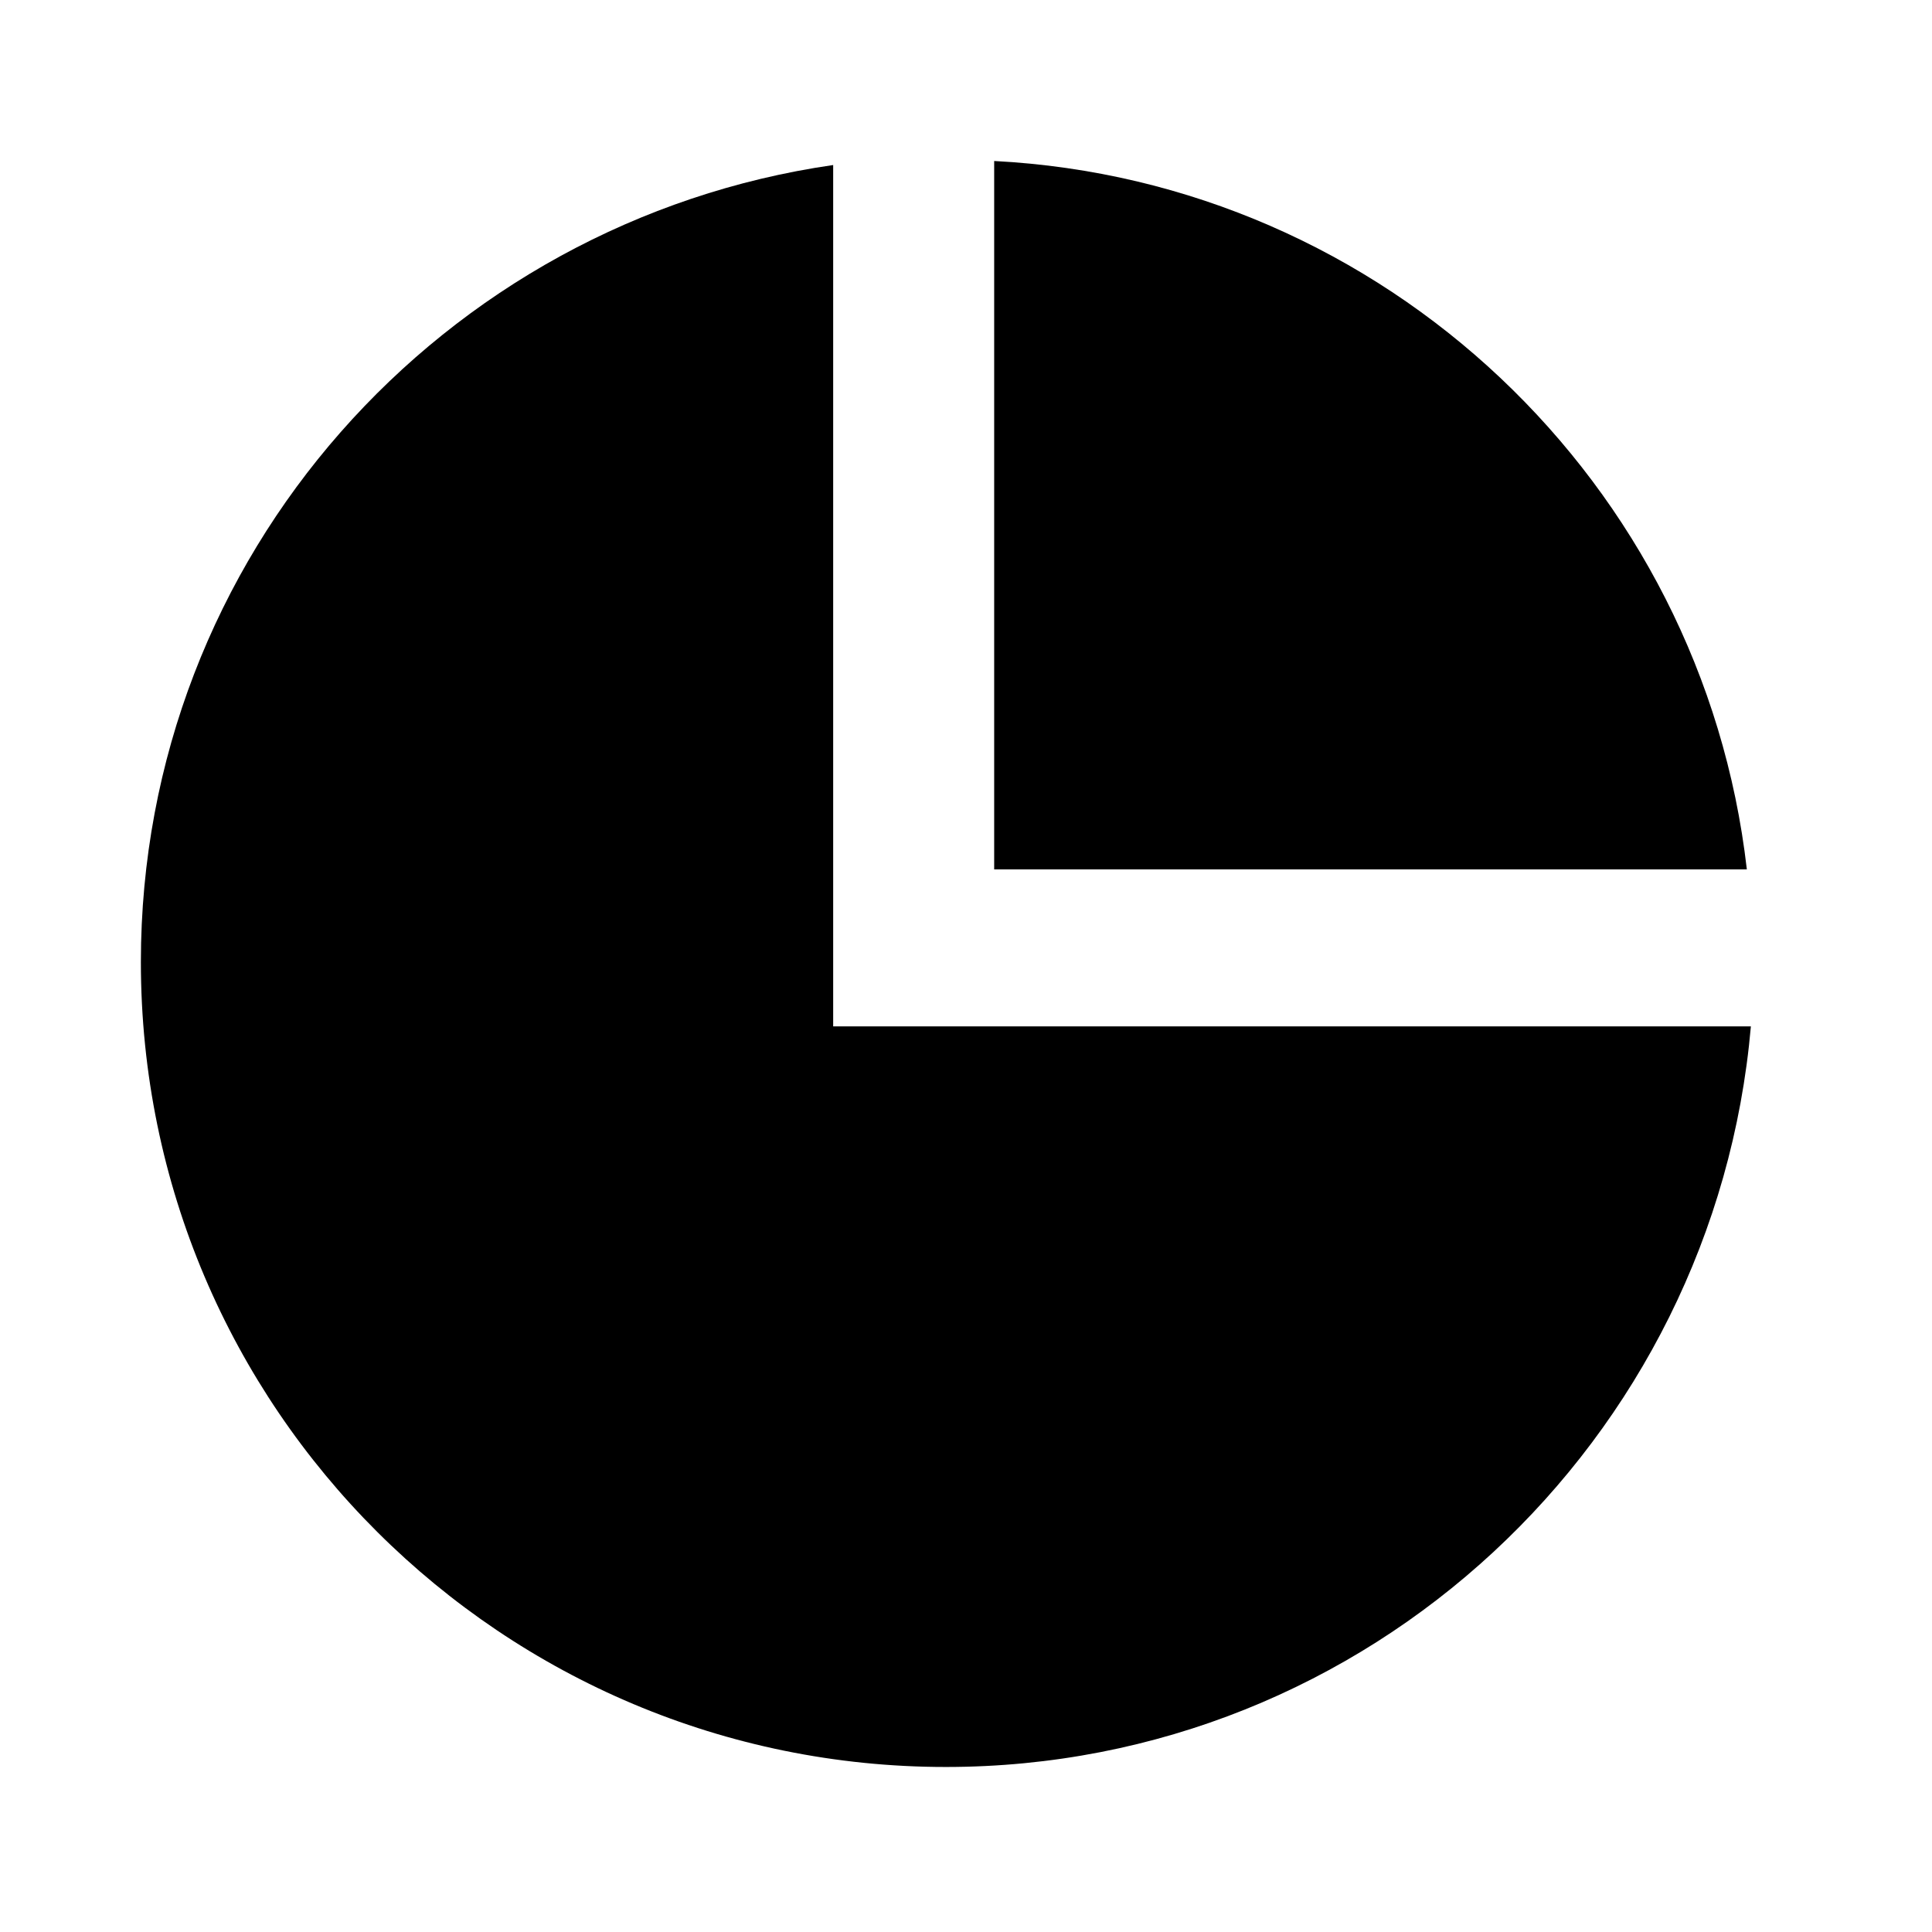
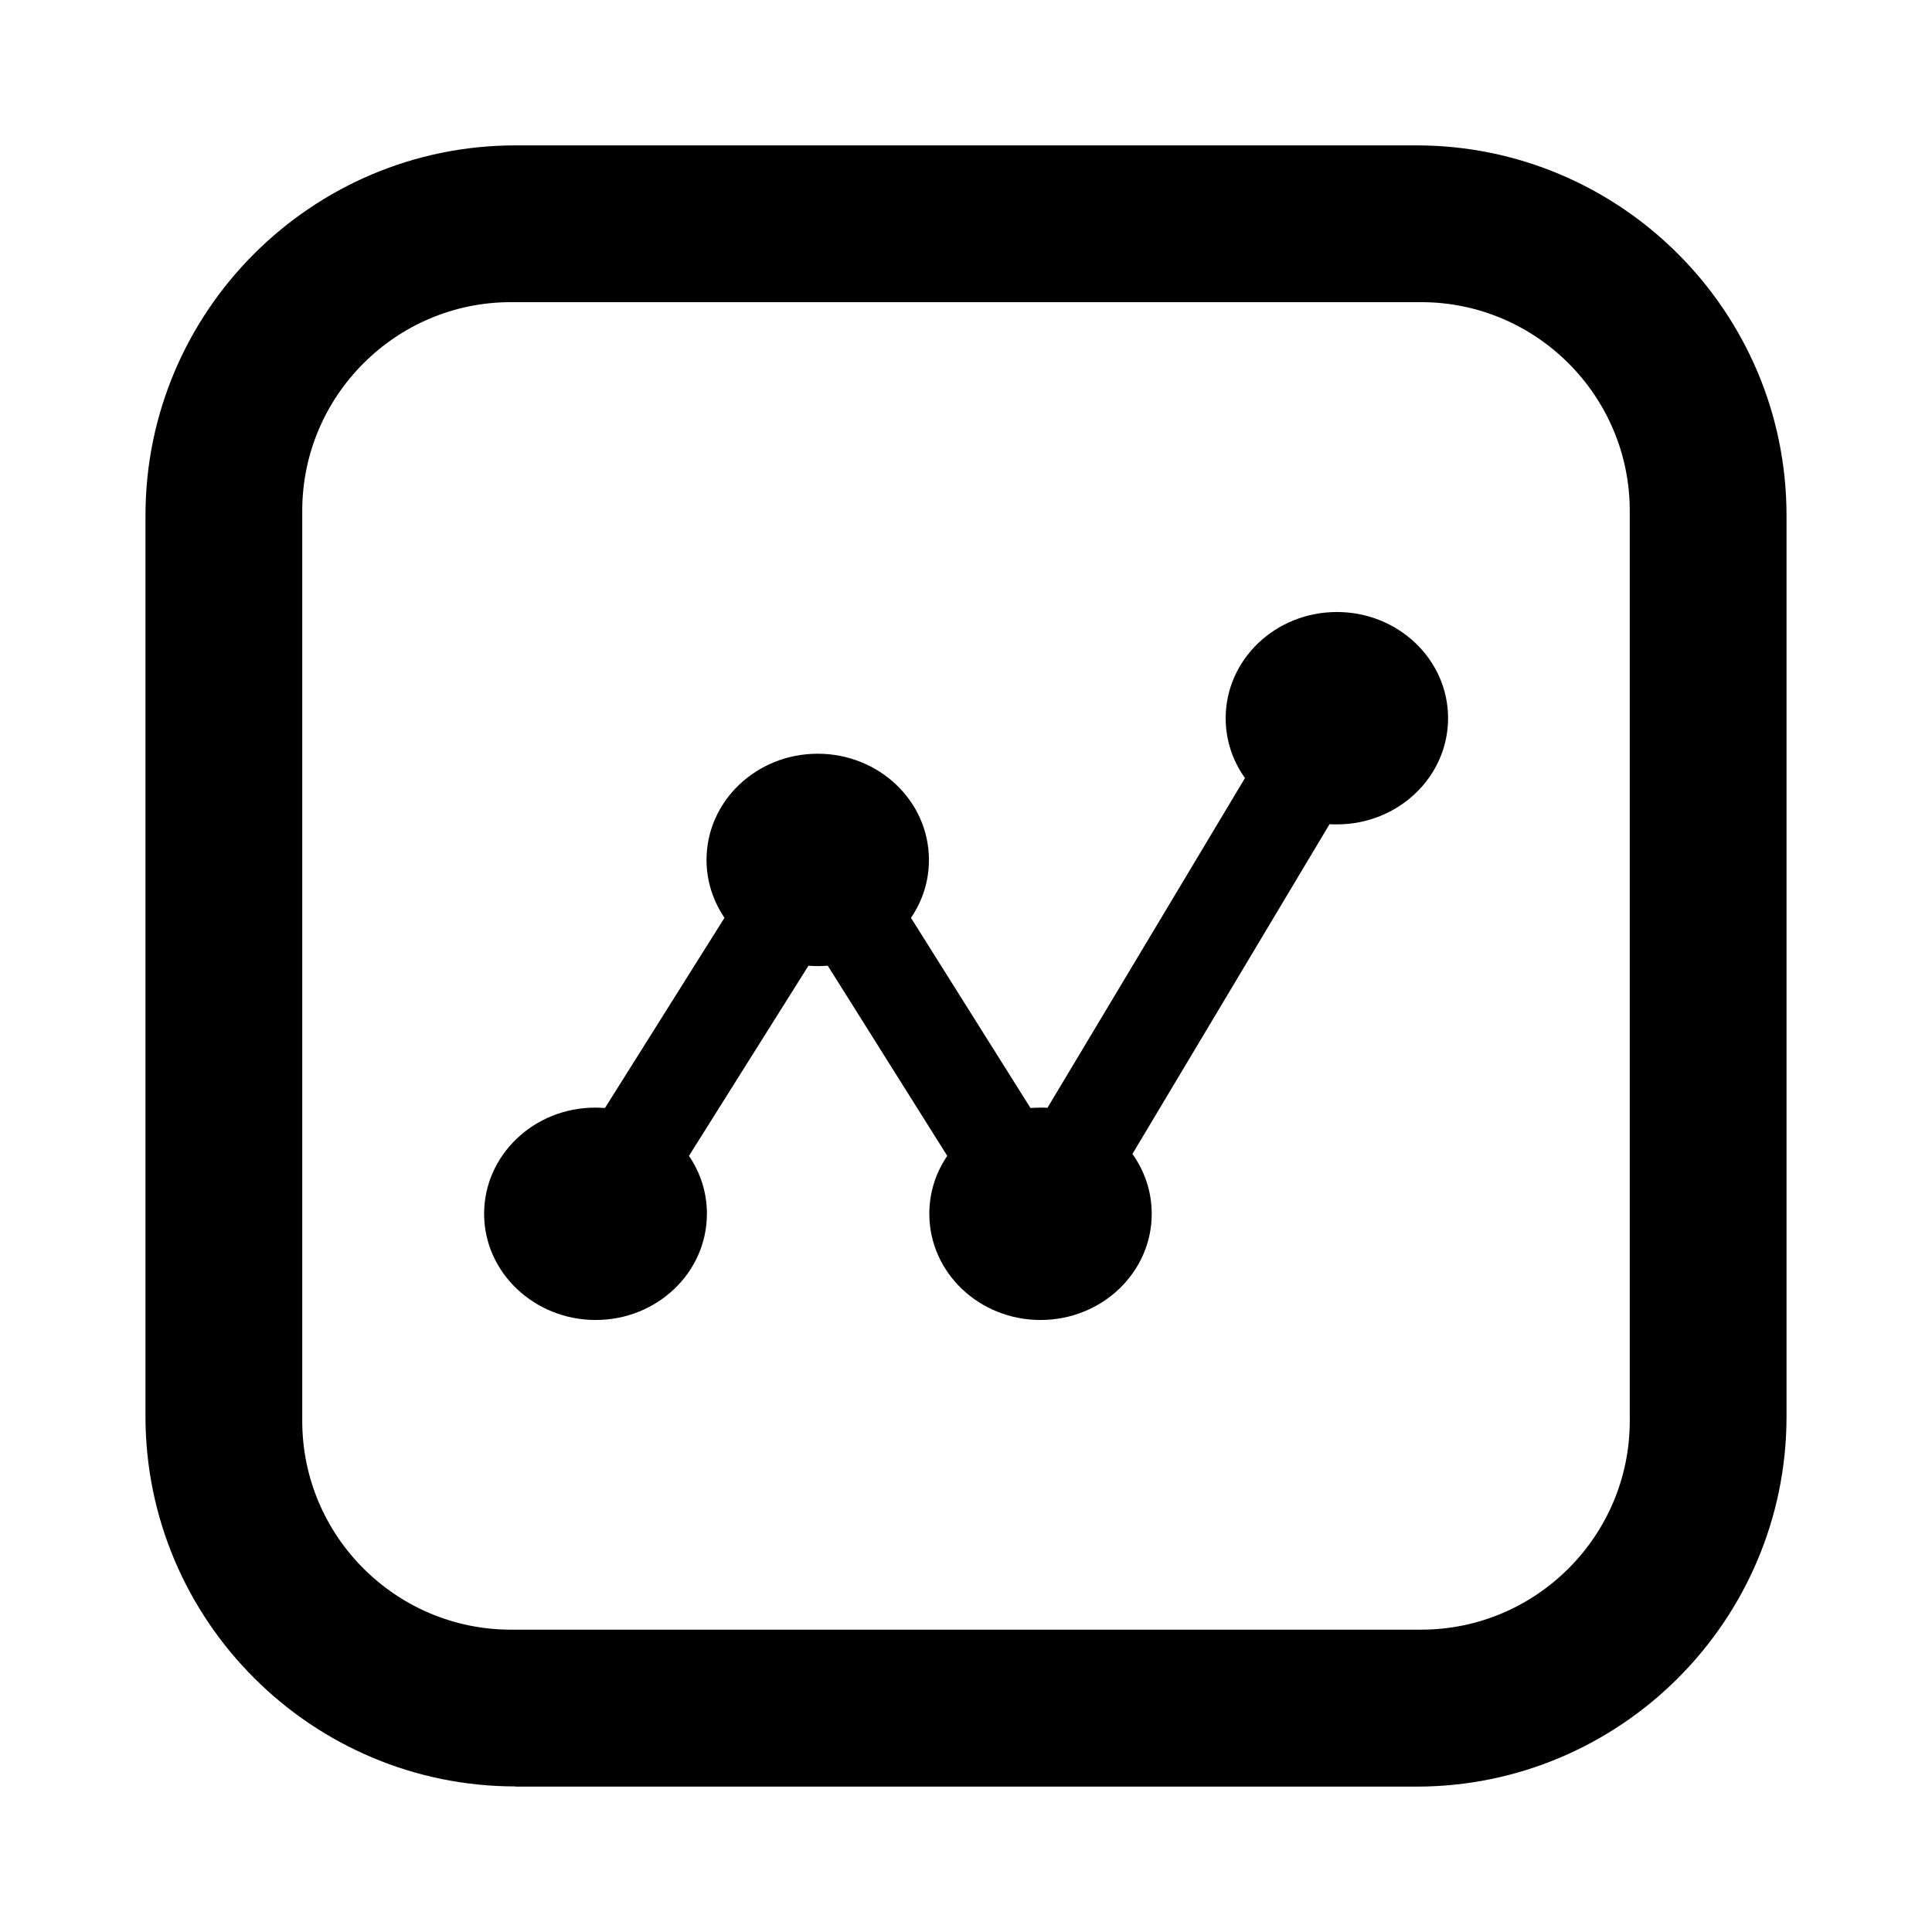
- <svg xmlns="http://www.w3.org/2000/svg" t="1602582429015" class="icon" viewBox="0 0 1024 1024" version="1.1" p-id="16797" width="200" height="200">
+ <svg xmlns="http://www.w3.org/2000/svg" t="1604394889184" class="icon" viewBox="0 0 1024 1024" version="1.1" p-id="26849" width="200" height="200">
  <defs>
    <style type="text/css" />
  </defs>
-   <path d="M441.6 546.133V87.467C234.667 117.333 74.667 294.4 74.667 509.867c0 236.8 192 426.667 426.667 426.667 224 0 407.467-172.8 426.667-392.533H441.6z" p-id="16798" />
-   <path d="M526.933 460.8h398.933C902.4 256 733.867 96 526.933 85.333v375.467z" p-id="16799" />
+   <path d="M750.732 77.053H273.268c-108.161 0-196.163 88.002-196.163 196.163v477.464c0 108.161 88.002 196.163 196.163 196.163v0.102h477.464c108.161 0 196.163-88.002 196.163-196.163v-477.567c0-108.161-88.002-196.163-196.163-196.163z m113.073 676.084c0 60.988-49.629 110.617-110.617 110.617H270.812c-60.988 0-110.617-49.629-110.617-110.617v-482.376c0-60.988 49.629-110.617 110.617-110.617H753.188c60.988 0 110.617 49.629 110.617 110.617v482.376z" p-id="26850" />
+   <path d="M708.573 324.381c-32.54 0-58.941 25.173-58.941 56.281 0 11.768 3.786 22.717 10.233 31.722L555.183 587.16c-1.33-0.102-2.558-0.102-3.888-0.102-1.74 0-3.479 0.102-5.116 0.205L482.836 486.469c6.037-8.8 9.517-19.34 9.517-30.699 0-31.108-26.401-56.281-58.941-56.281s-58.941 25.173-58.941 56.281c0 11.358 3.581 21.898 9.517 30.699l-63.341 100.793c-1.74-0.102-3.377-0.205-5.116-0.205-32.54 0-58.941 25.173-58.941 56.281s26.605 56.281 59.146 56.281c32.54 0 58.941-25.173 58.941-56.281 0-11.358-3.479-21.898-9.517-30.699l63.341-100.793c1.74 0.102 3.377 0.205 5.116 0.205 1.74 0 3.479-0.102 5.116-0.205l63.341 100.793c-6.037 8.8-9.517 19.34-9.517 30.699 0 31.108 26.401 56.281 58.941 56.281s58.941-25.173 58.941-56.281c0-11.768-3.786-22.717-10.233-31.722l104.477-174.777c1.33 0.102 2.558 0.102 3.888 0.102 32.54 0 58.941-25.173 58.941-56.281s-26.401-56.281-58.941-56.281z" p-id="26851" />
</svg>
